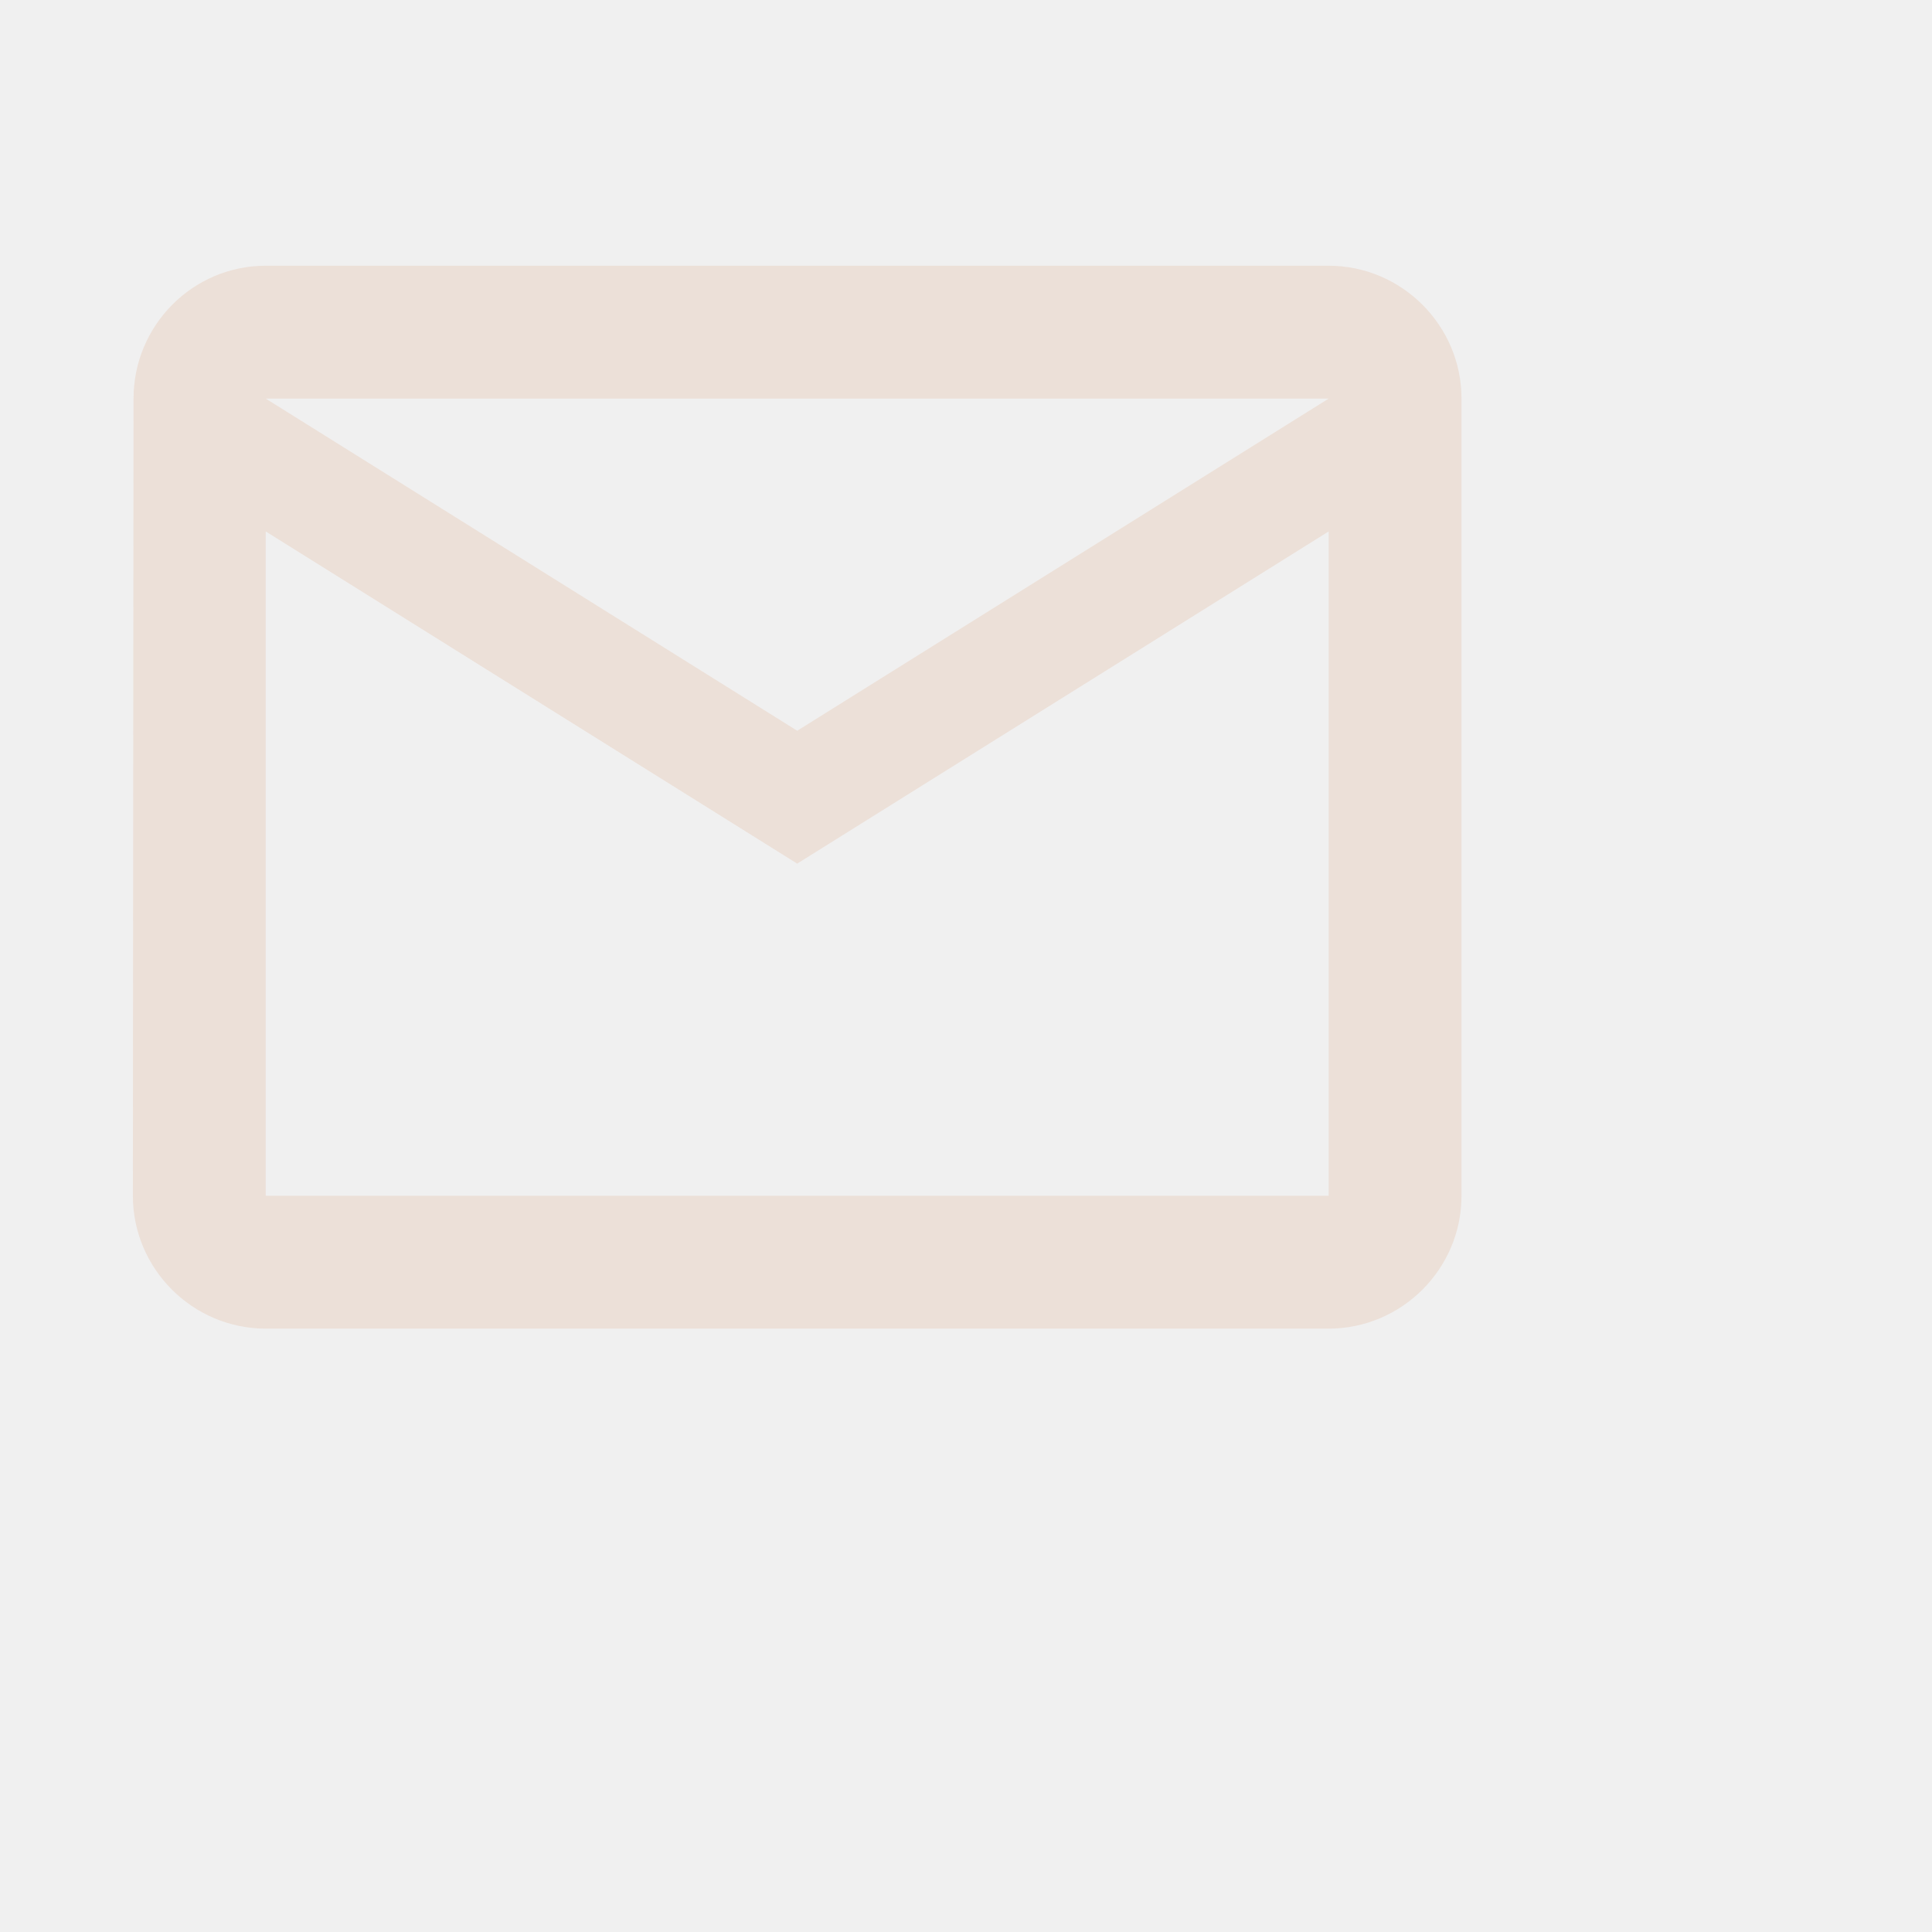
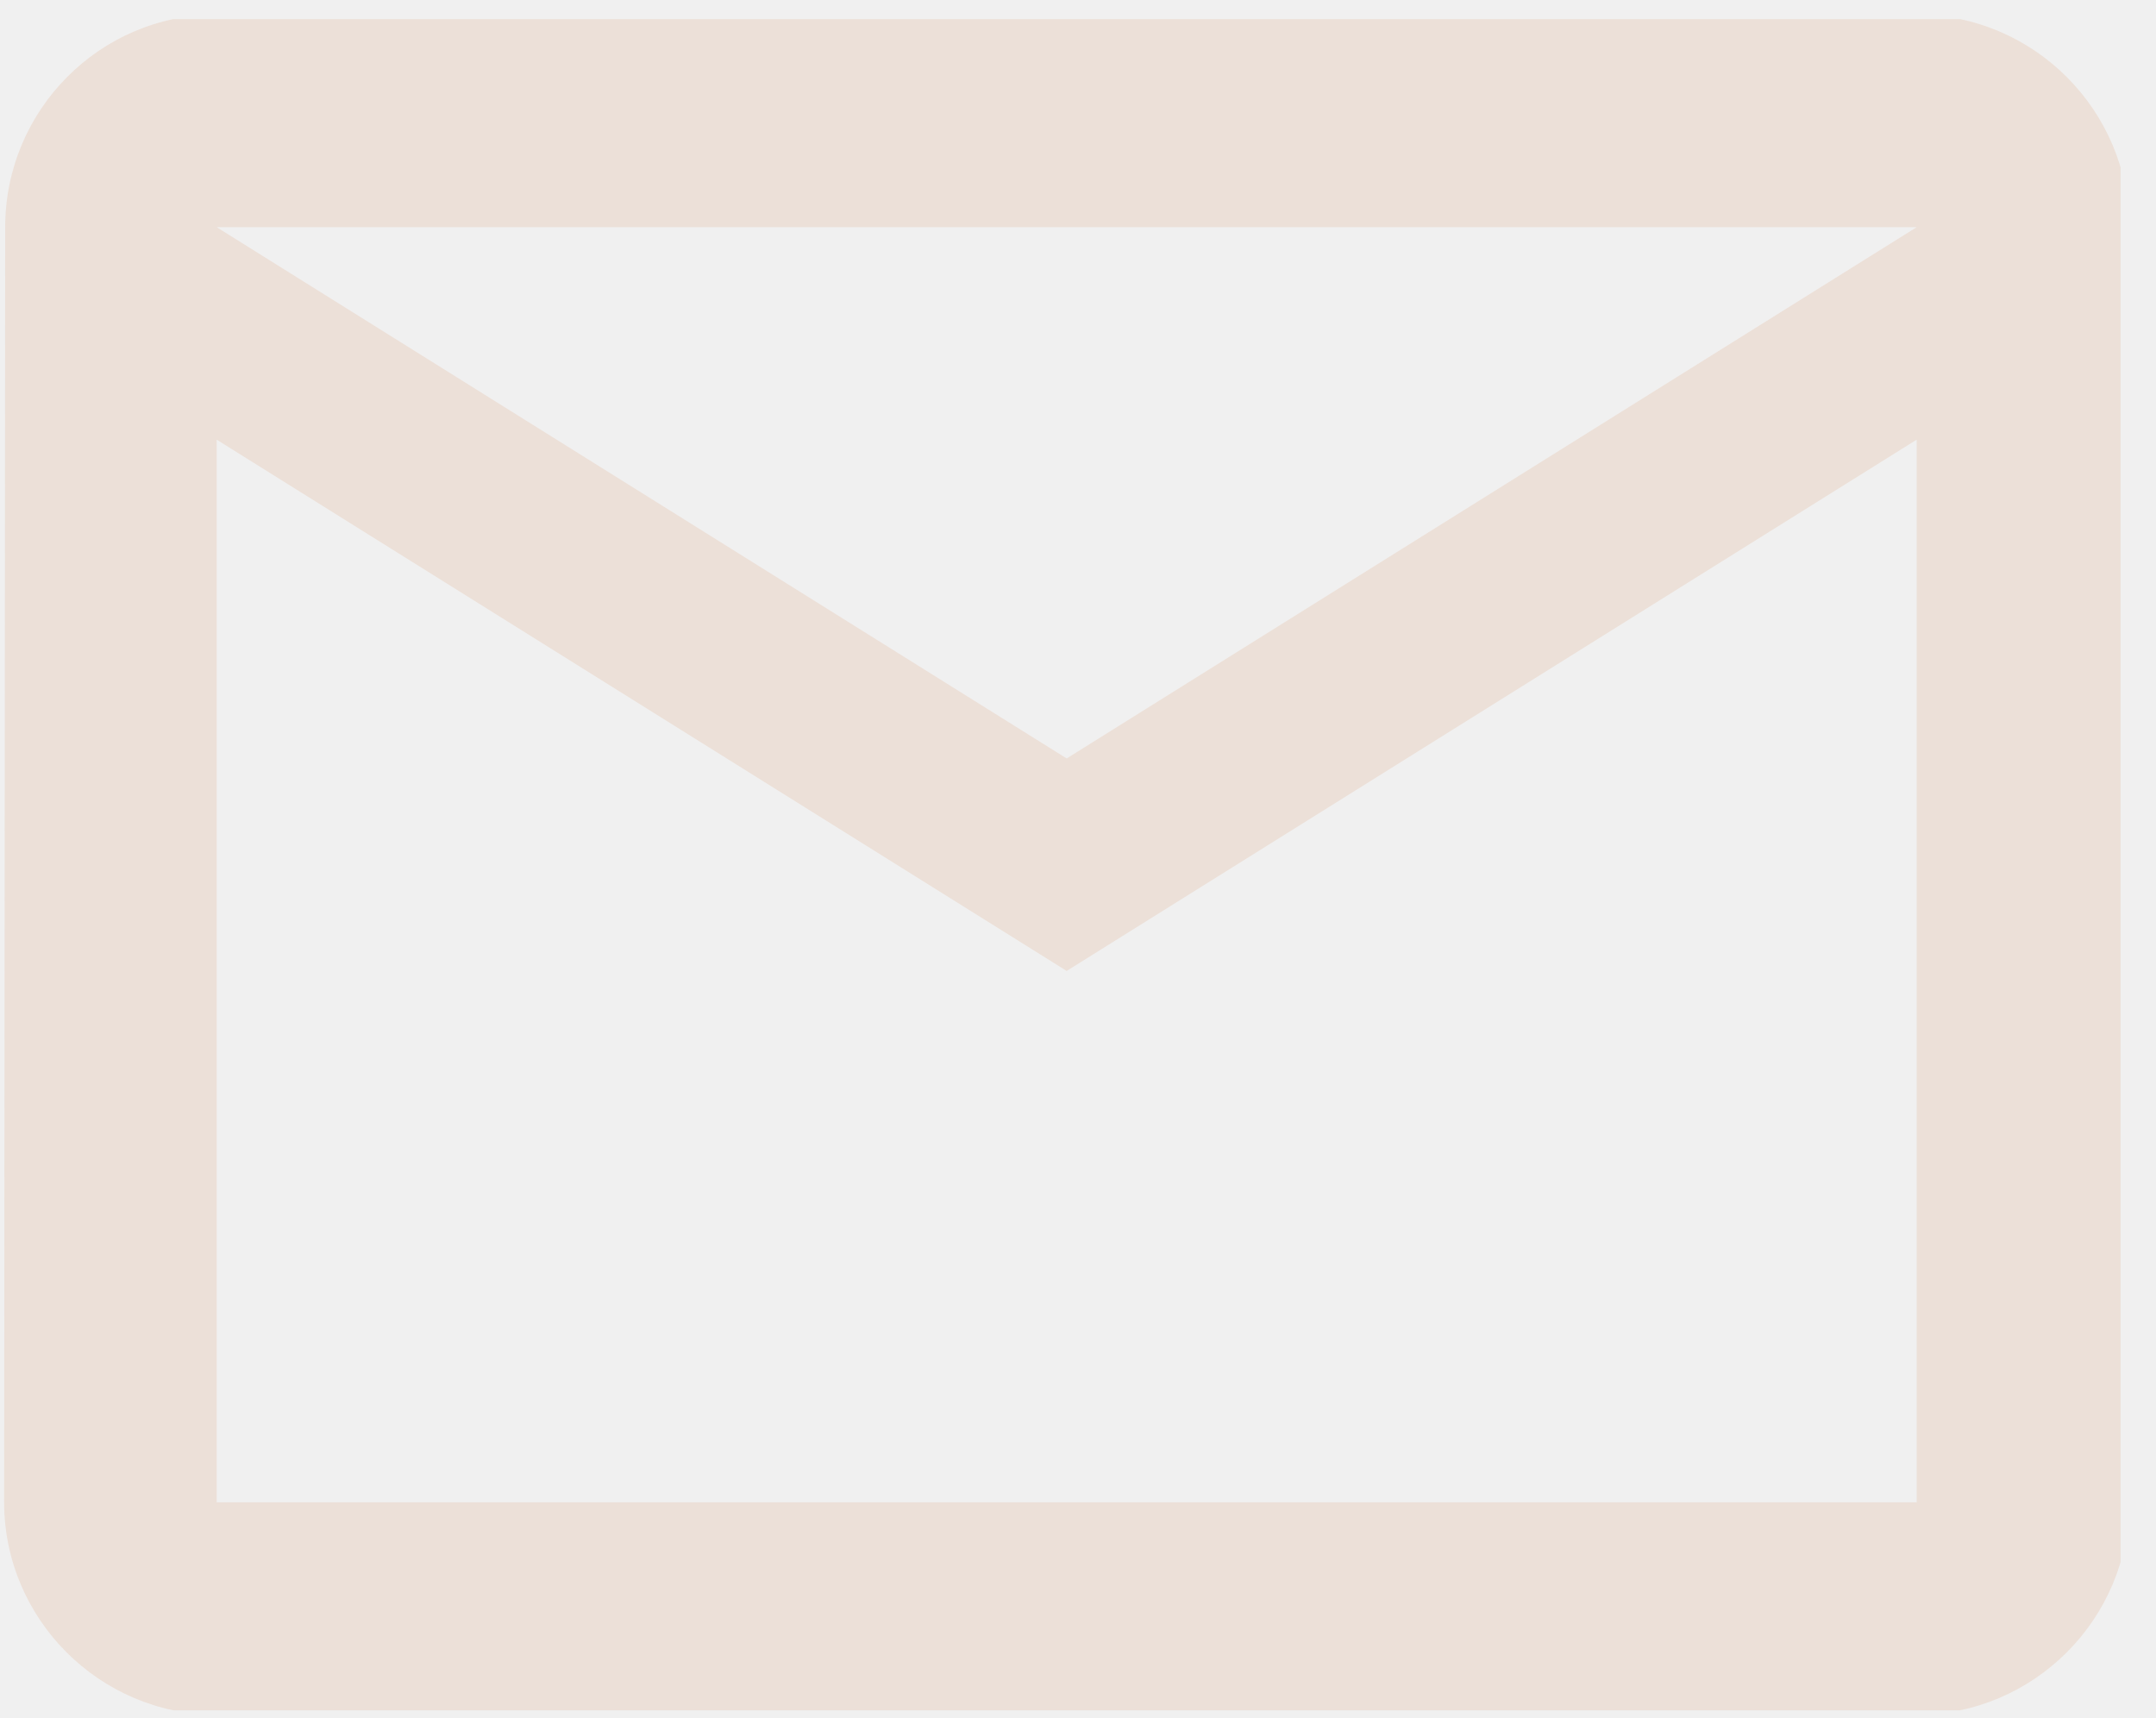
- <svg xmlns="http://www.w3.org/2000/svg" width="1em" height="1em" viewBox="0 0 103 103" fill="none">
-   <path d="M70.834 14.167H14.167C10.271 14.167 7.119 17.354 7.119 21.25L7.084 63.75C7.084 67.646 10.271 70.833 14.167 70.833H70.834C74.73 70.833 77.917 67.646 77.917 63.75V21.25C77.917 17.354 74.73 14.167 70.834 14.167ZM70.834 63.75H14.167V28.333L42.501 46.042L70.834 28.333V63.75ZM42.501 38.958L14.167 21.25H70.834L42.501 38.958Z" fill="#ECE0D8" />
+ <svg xmlns="http://www.w3.org/2000/svg" width="59" height="47" viewBox="0 0 59 47" fill="none">
+   <g clip-path="url(#clip0_1633_10193)">
+     <path d="M52.451 0.4H5.929C2.73 0.4 0.142 3.017 0.142 6.216L0.113 41.108C0.113 44.306 2.73 46.923 5.929 46.923H52.451C55.65 46.923 58.267 44.306 58.267 41.108V6.216C58.267 3.017 55.65 0.4 52.451 0.4ZM52.451 41.108H5.929V12.031L29.19 26.569L52.451 12.031V41.108ZM29.19 20.754L5.929 6.216H52.451L29.19 20.754Z" fill="#ECE0D8" />
+   </g>
+   <defs>
+     <clipPath id="clip0_1633_10193">
+       <rect width="58.031" height="46.278" fill="white" transform="translate(0 0.523438)" />
+     </clipPath>
+   </defs>
</svg>
